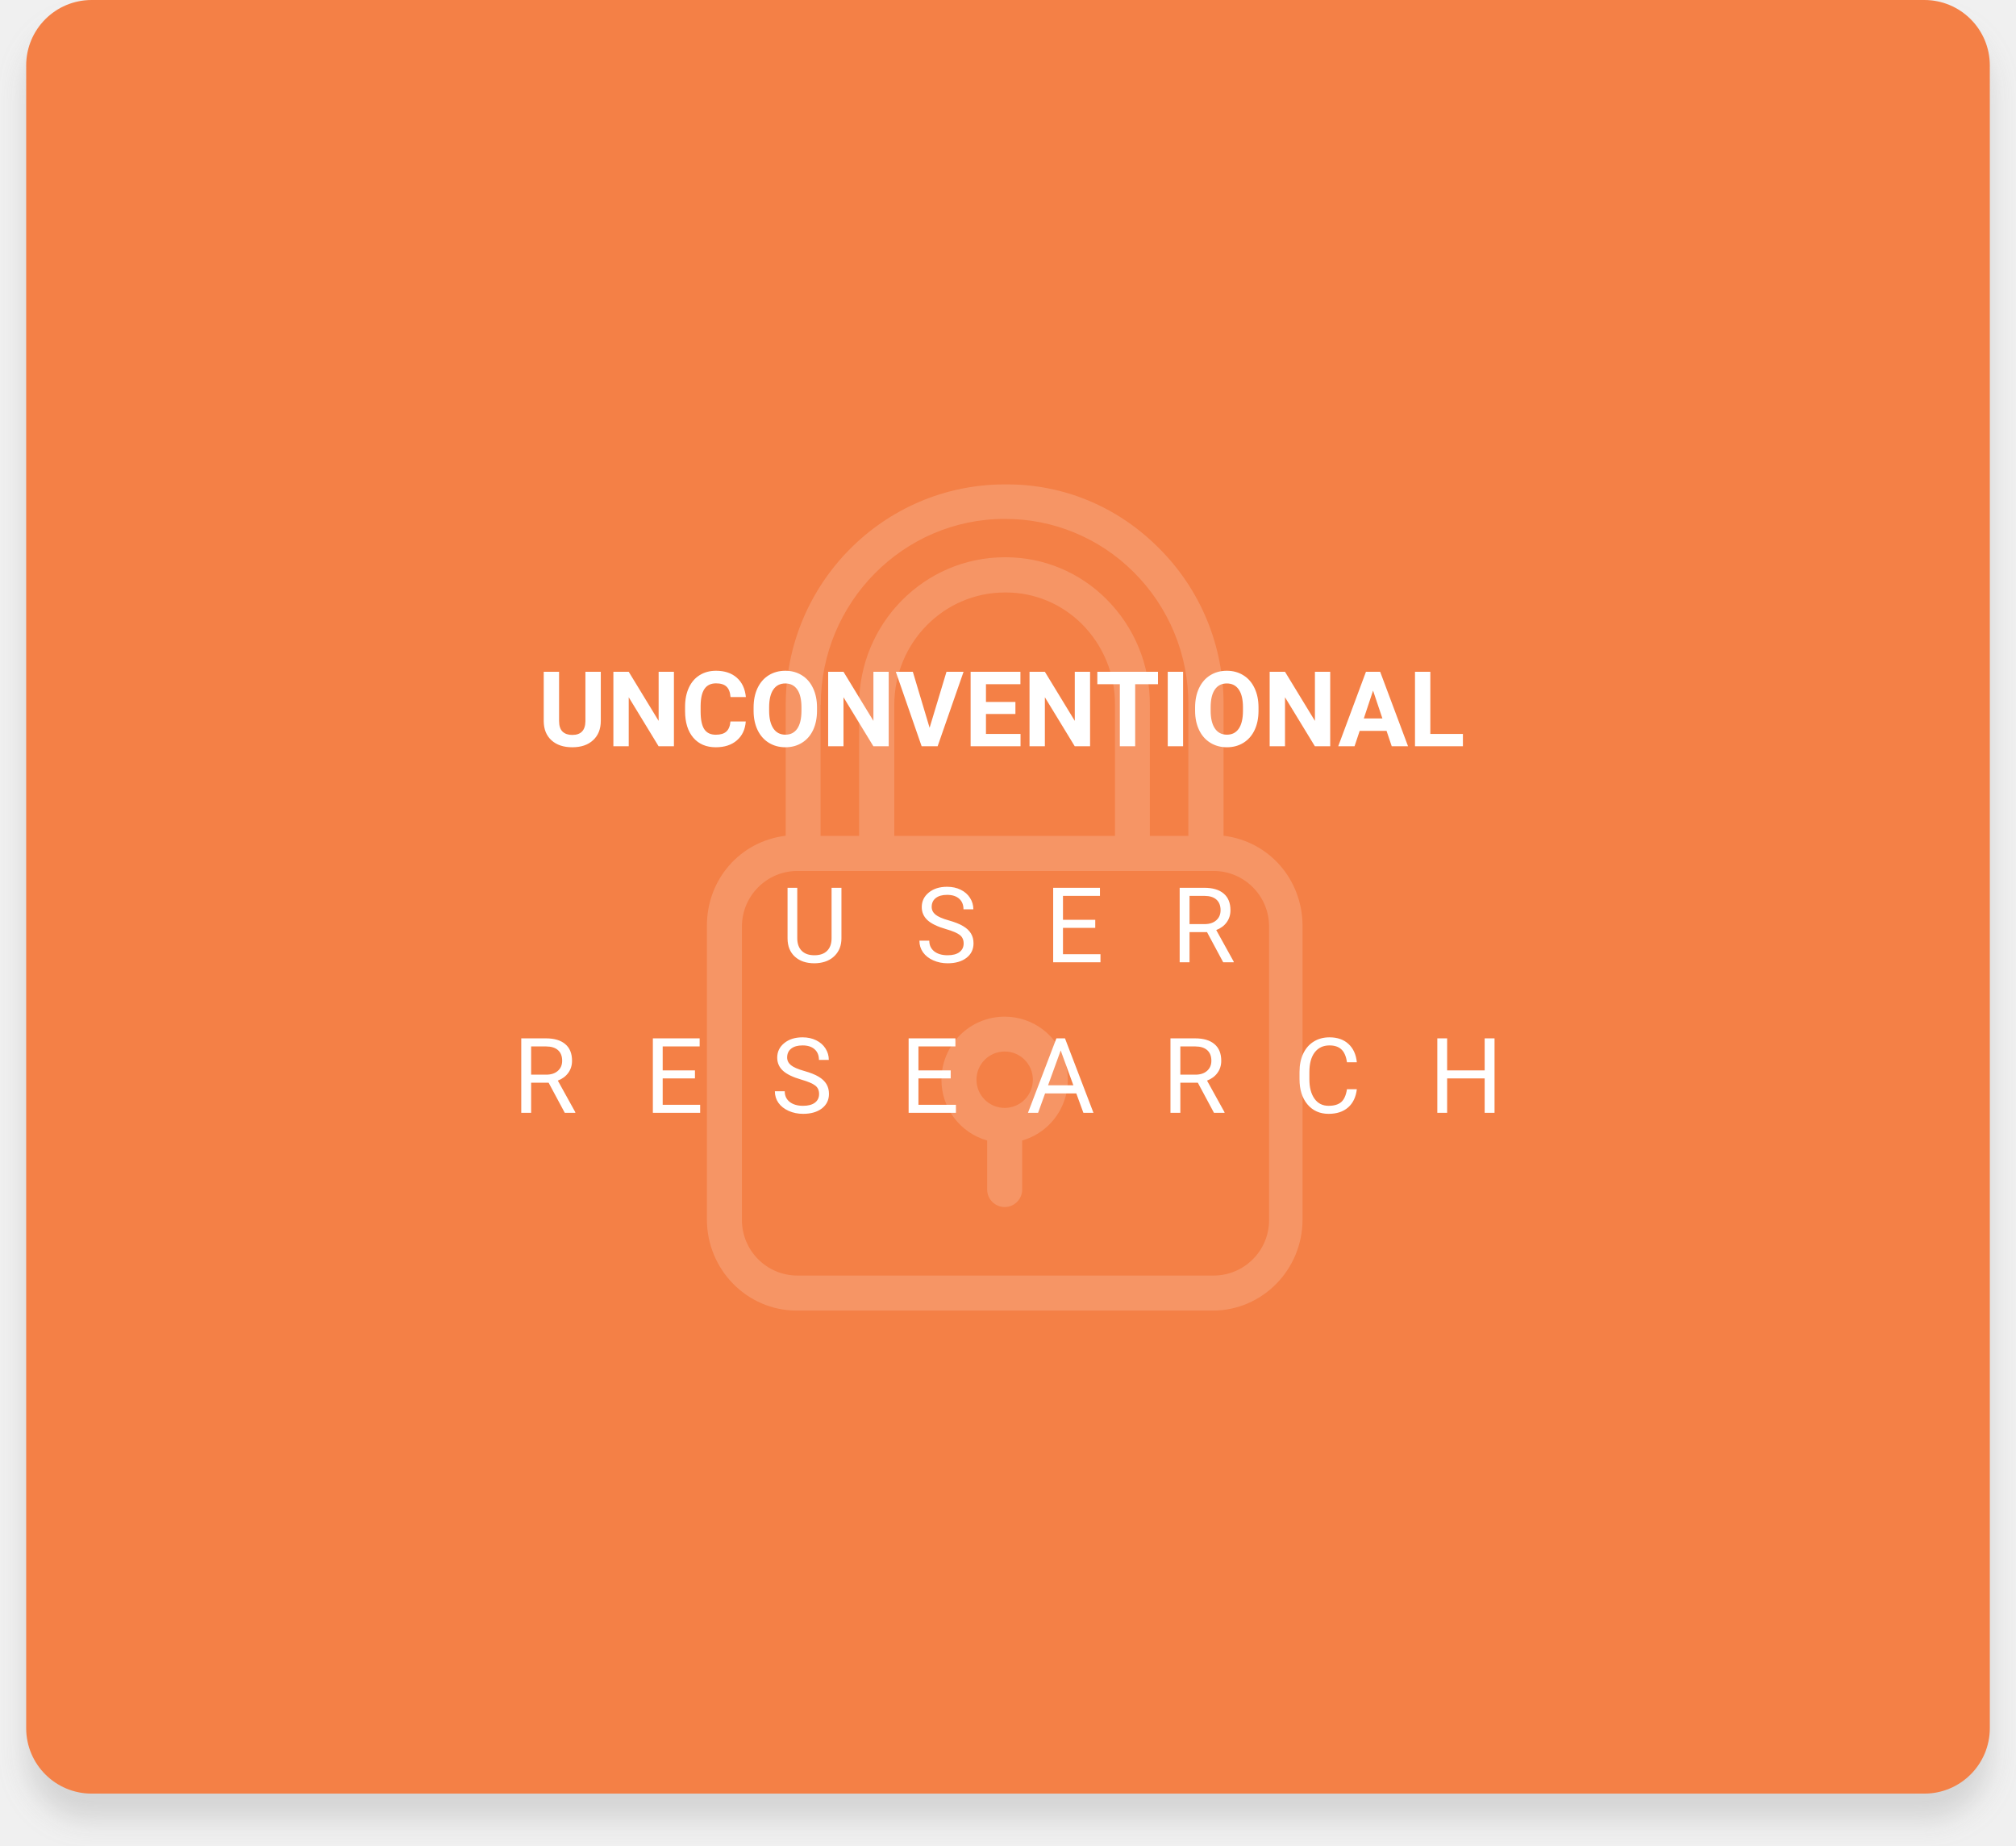
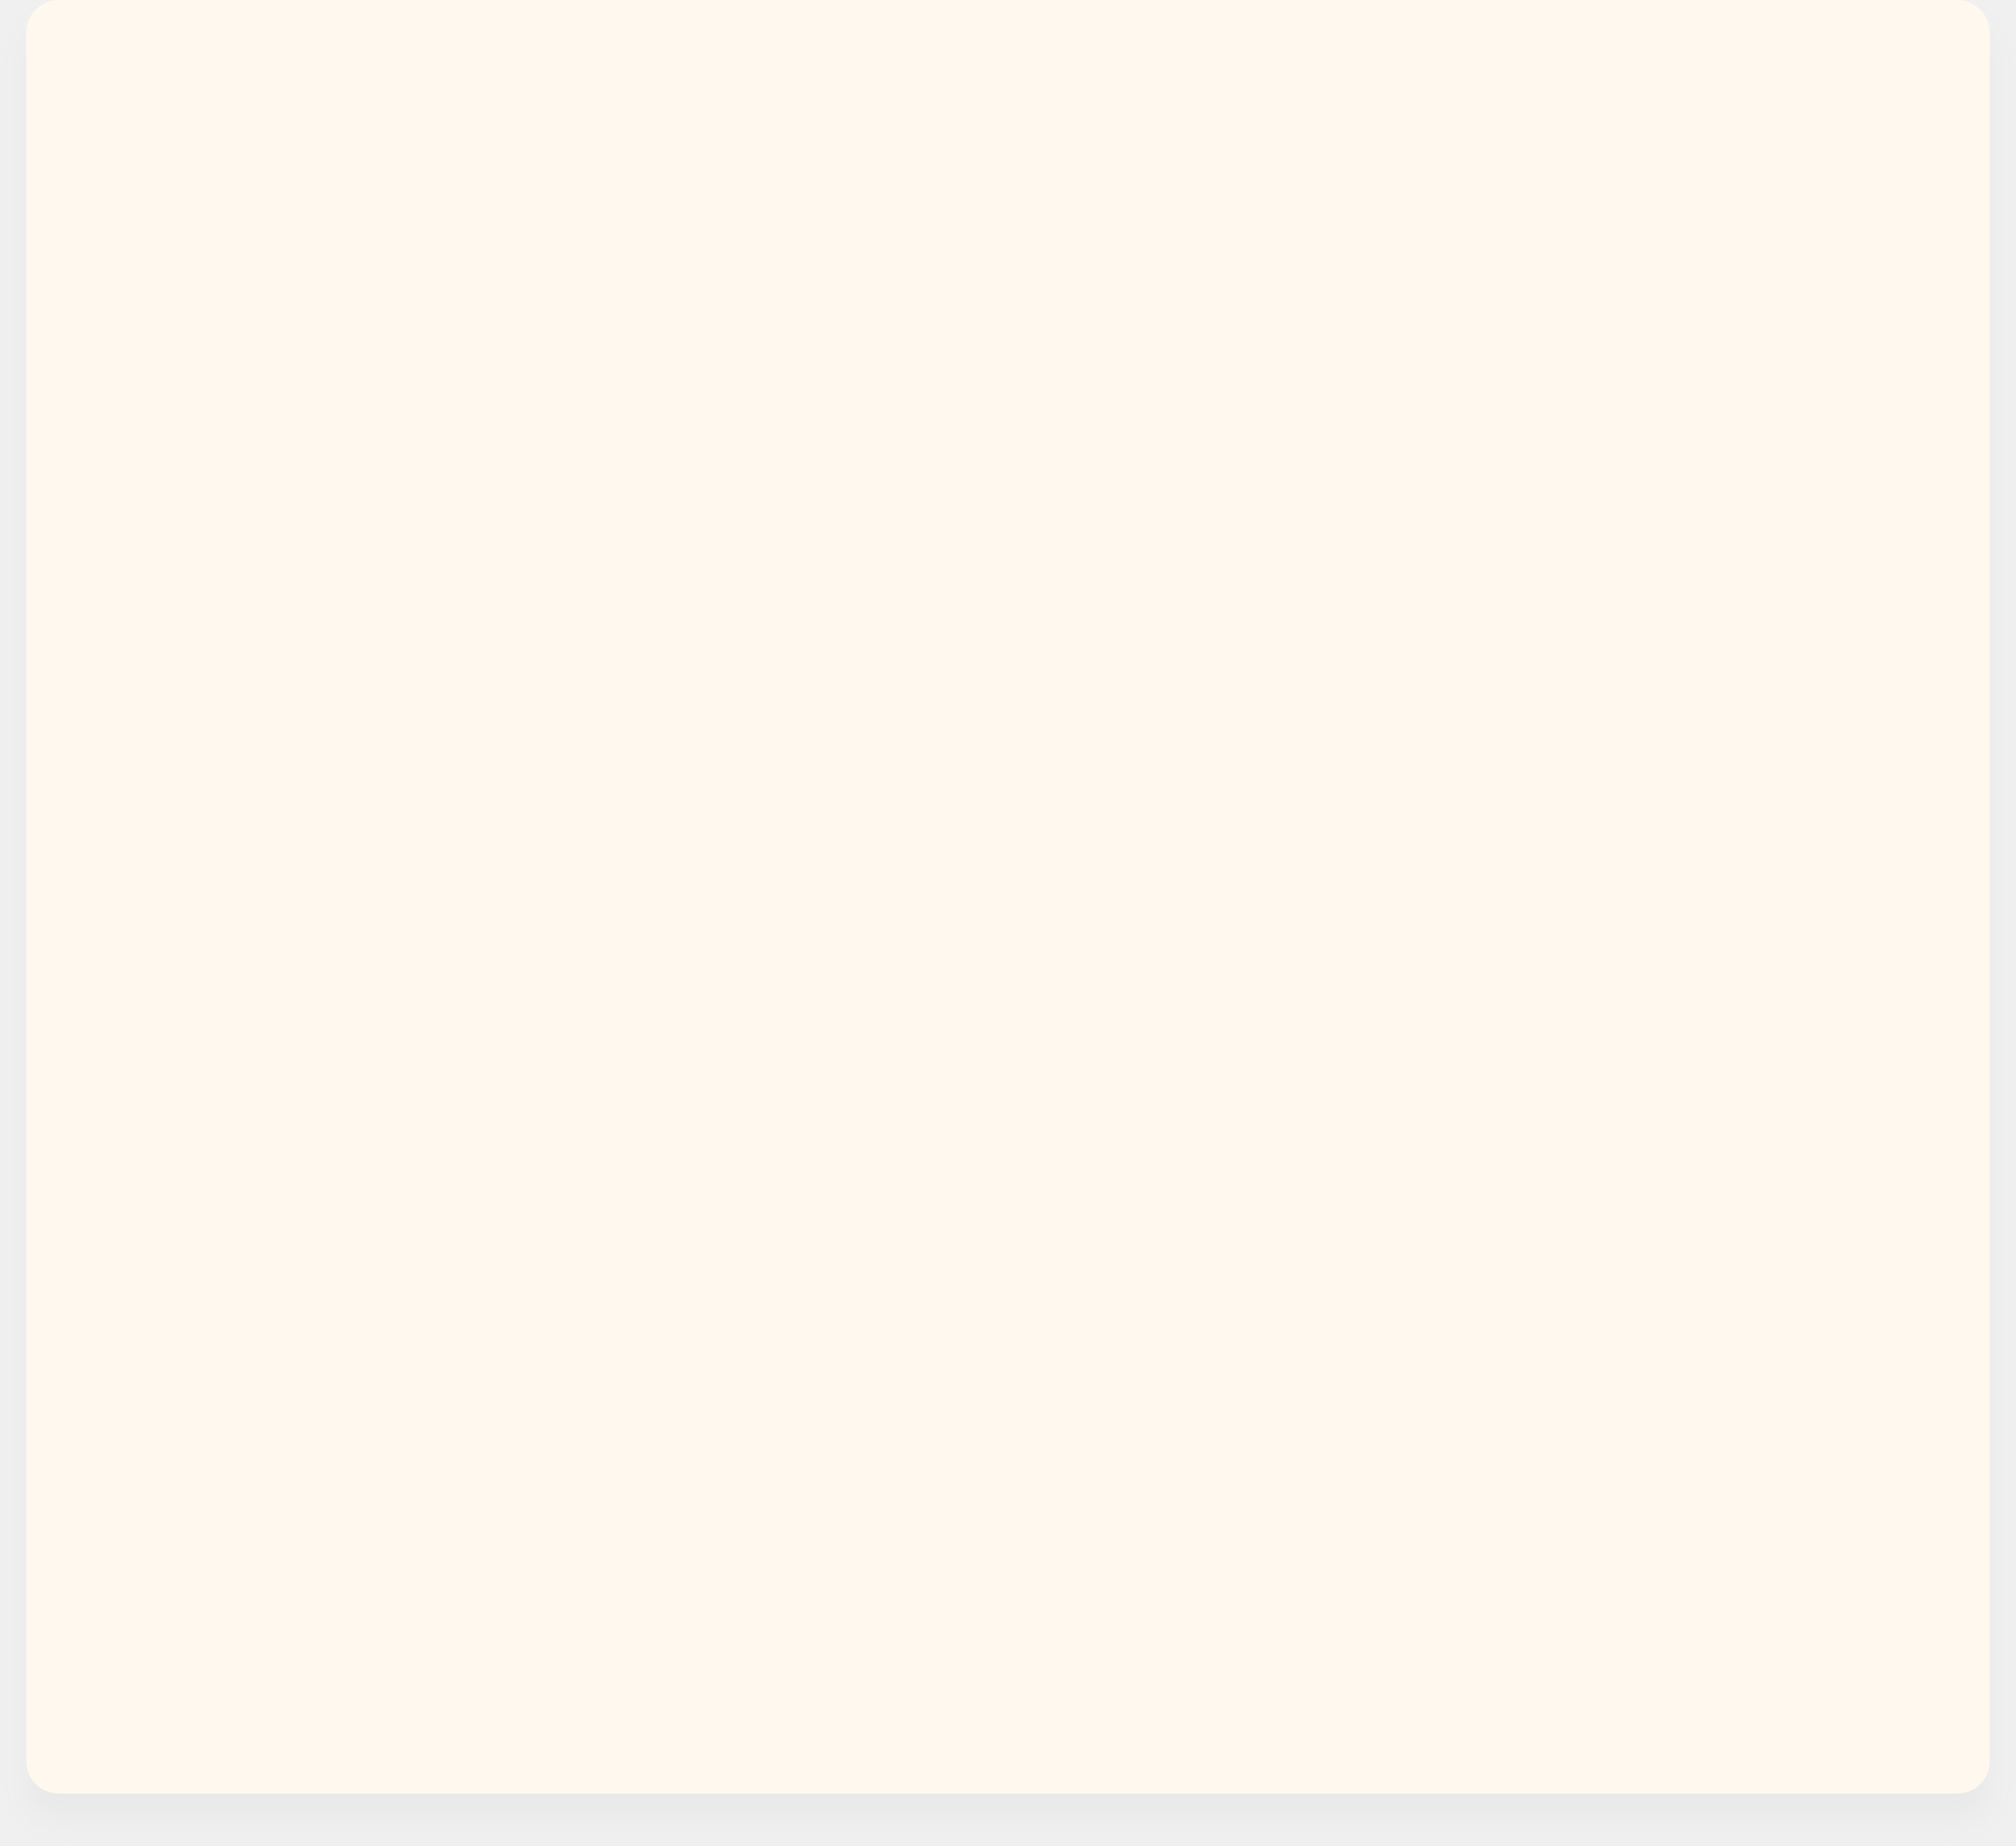
<svg xmlns="http://www.w3.org/2000/svg" width="308" height="282" viewBox="0 0 308 282" fill="none">
  <g filter="url(#filter0_d)">
-     <rect x="4" width="300" height="274" rx="10" fill="#F48046" />
+     <rect x="4" width="300" height="274" rx="5" fill="#FFF8EE" />
  </g>
-   <path d="M128.554 135.625V143.359C128.549 144.432 128.21 145.31 127.538 145.992C126.872 146.674 125.966 147.057 124.82 147.141L124.421 147.156C123.176 147.156 122.184 146.82 121.445 146.148C120.705 145.477 120.33 144.552 120.32 143.375V135.625H121.804V143.328C121.804 144.151 122.031 144.792 122.484 145.25C122.937 145.703 123.583 145.93 124.421 145.93C125.27 145.93 125.919 145.703 126.367 145.25C126.82 144.797 127.046 144.159 127.046 143.336V135.625H128.554ZM144.513 141.93C143.226 141.56 142.289 141.107 141.7 140.57C141.117 140.029 140.825 139.362 140.825 138.57C140.825 137.674 141.182 136.935 141.896 136.352C142.614 135.763 143.547 135.469 144.692 135.469C145.474 135.469 146.169 135.62 146.778 135.922C147.393 136.224 147.867 136.641 148.2 137.172C148.539 137.703 148.708 138.284 148.708 138.914H147.2C147.2 138.227 146.982 137.688 146.544 137.297C146.107 136.901 145.489 136.703 144.692 136.703C143.953 136.703 143.375 136.867 142.958 137.195C142.547 137.518 142.341 137.969 142.341 138.547C142.341 139.01 142.536 139.404 142.927 139.727C143.323 140.044 143.992 140.336 144.935 140.602C145.883 140.867 146.622 141.161 147.153 141.484C147.69 141.802 148.086 142.174 148.341 142.602C148.601 143.029 148.732 143.531 148.732 144.109C148.732 145.031 148.372 145.771 147.653 146.328C146.935 146.88 145.974 147.156 144.771 147.156C143.989 147.156 143.26 147.008 142.583 146.711C141.906 146.409 141.383 145.997 141.013 145.477C140.648 144.956 140.466 144.365 140.466 143.703H141.974C141.974 144.391 142.226 144.935 142.732 145.336C143.242 145.732 143.922 145.93 144.771 145.93C145.562 145.93 146.169 145.768 146.591 145.445C147.013 145.122 147.224 144.682 147.224 144.125C147.224 143.568 147.028 143.138 146.638 142.836C146.247 142.529 145.539 142.227 144.513 141.93ZM167.331 141.742H162.401V145.773H168.128V147H160.901V135.625H168.05V136.859H162.401V140.516H167.331V141.742ZM184.407 142.398H181.735V147H180.227V135.625H183.993C185.274 135.625 186.258 135.917 186.946 136.5C187.639 137.083 187.985 137.932 187.985 139.047C187.985 139.755 187.792 140.372 187.407 140.898C187.027 141.424 186.495 141.818 185.813 142.078L188.485 146.906V147H186.876L184.407 142.398ZM181.735 141.172H184.04C184.784 141.172 185.376 140.979 185.813 140.594C186.256 140.208 186.477 139.693 186.477 139.047C186.477 138.344 186.266 137.805 185.844 137.43C185.428 137.055 184.824 136.865 184.032 136.859H181.735V141.172ZM83.816 165.398H81.144V170H79.637V158.625H83.402C84.683 158.625 85.668 158.917 86.355 159.5C87.048 160.083 87.394 160.932 87.394 162.047C87.394 162.755 87.202 163.372 86.816 163.898C86.436 164.424 85.905 164.818 85.222 165.078L87.894 169.906V170H86.285L83.816 165.398ZM81.144 164.172H83.449C84.194 164.172 84.785 163.979 85.222 163.594C85.665 163.208 85.887 162.693 85.887 162.047C85.887 161.344 85.676 160.805 85.254 160.43C84.837 160.055 84.233 159.865 83.441 159.859H81.144V164.172ZM106.173 164.742H101.244V168.773H106.97V170H99.744V158.625H106.892V159.859H101.244V163.516H106.173V164.742ZM122.429 164.93C121.143 164.56 120.205 164.107 119.617 163.57C119.033 163.029 118.742 162.362 118.742 161.57C118.742 160.674 119.098 159.935 119.812 159.352C120.531 158.763 121.463 158.469 122.609 158.469C123.39 158.469 124.085 158.62 124.695 158.922C125.309 159.224 125.783 159.641 126.117 160.172C126.455 160.703 126.624 161.284 126.624 161.914H125.117C125.117 161.227 124.898 160.688 124.46 160.297C124.023 159.901 123.406 159.703 122.609 159.703C121.869 159.703 121.291 159.867 120.874 160.195C120.463 160.518 120.257 160.969 120.257 161.547C120.257 162.01 120.453 162.404 120.843 162.727C121.239 163.044 121.908 163.336 122.851 163.602C123.799 163.867 124.538 164.161 125.07 164.484C125.606 164.802 126.002 165.174 126.257 165.602C126.518 166.029 126.648 166.531 126.648 167.109C126.648 168.031 126.288 168.771 125.57 169.328C124.851 169.88 123.89 170.156 122.687 170.156C121.906 170.156 121.176 170.008 120.499 169.711C119.822 169.409 119.299 168.997 118.929 168.477C118.564 167.956 118.382 167.365 118.382 166.703H119.89C119.89 167.391 120.143 167.935 120.648 168.336C121.158 168.732 121.838 168.93 122.687 168.93C123.479 168.93 124.085 168.768 124.507 168.445C124.929 168.122 125.14 167.682 125.14 167.125C125.14 166.568 124.945 166.138 124.554 165.836C124.163 165.529 123.455 165.227 122.429 164.93ZM145.247 164.742H140.318V168.773H146.044V170H138.818V158.625H145.966V159.859H140.318V163.516H145.247V164.742ZM164.433 167.031H159.667L158.597 170H157.05L161.393 158.625H162.706L167.058 170H165.518L164.433 167.031ZM160.12 165.797H163.987L162.05 160.477L160.12 165.797ZM183.001 165.398H180.329V170H178.821V158.625H182.587C183.868 158.625 184.852 158.917 185.54 159.5C186.232 160.083 186.579 160.932 186.579 162.047C186.579 162.755 186.386 163.372 186.001 163.898C185.62 164.424 185.089 164.818 184.407 165.078L187.079 169.906V170H185.469L183.001 165.398ZM180.329 164.172H182.633C183.378 164.172 183.969 163.979 184.407 163.594C184.85 163.208 185.071 162.693 185.071 162.047C185.071 161.344 184.86 160.805 184.438 160.43C184.021 160.055 183.417 159.865 182.626 159.859H180.329V164.172ZM207.295 166.391C207.155 167.594 206.709 168.523 205.959 169.18C205.215 169.831 204.222 170.156 202.983 170.156C201.639 170.156 200.561 169.674 199.748 168.711C198.941 167.747 198.538 166.458 198.538 164.844V163.75C198.538 162.693 198.725 161.763 199.1 160.961C199.48 160.159 200.017 159.544 200.709 159.117C201.402 158.685 202.204 158.469 203.116 158.469C204.324 158.469 205.293 158.807 206.022 159.484C206.751 160.156 207.176 161.089 207.295 162.281H205.788C205.657 161.375 205.373 160.719 204.936 160.312C204.504 159.906 203.897 159.703 203.116 159.703C202.157 159.703 201.405 160.057 200.858 160.766C200.316 161.474 200.045 162.482 200.045 163.789V164.891C200.045 166.125 200.303 167.107 200.819 167.836C201.334 168.565 202.056 168.93 202.983 168.93C203.816 168.93 204.454 168.742 204.897 168.367C205.345 167.987 205.642 167.328 205.788 166.391H207.295ZM228.332 170H226.824V164.742H221.09V170H219.59V158.625H221.09V163.516H226.824V158.625H228.332V170Z" fill="white" />
-   <path d="M91.789 102.625V110.117C91.789 111.362 91.398 112.346 90.617 113.07C89.841 113.794 88.779 114.156 87.43 114.156C86.102 114.156 85.047 113.805 84.266 113.102C83.484 112.398 83.086 111.432 83.07 110.203V102.625H85.414V110.133C85.414 110.878 85.591 111.422 85.945 111.766C86.305 112.104 86.799 112.273 87.43 112.273C88.747 112.273 89.417 111.581 89.438 110.195V102.625H91.789ZM102.961 114H100.617L96.055 106.516V114H93.711V102.625H96.055L100.625 110.125V102.625H102.961V114ZM113.938 110.211C113.849 111.435 113.396 112.398 112.578 113.102C111.766 113.805 110.693 114.156 109.359 114.156C107.901 114.156 106.753 113.667 105.914 112.688C105.081 111.703 104.664 110.354 104.664 108.641V107.945C104.664 106.852 104.857 105.888 105.242 105.055C105.628 104.221 106.177 103.583 106.891 103.141C107.609 102.693 108.443 102.469 109.391 102.469C110.703 102.469 111.76 102.82 112.562 103.523C113.365 104.227 113.828 105.214 113.953 106.484H111.609C111.552 105.75 111.346 105.219 110.992 104.891C110.643 104.557 110.109 104.391 109.391 104.391C108.609 104.391 108.023 104.672 107.633 105.234C107.247 105.792 107.049 106.659 107.039 107.836V108.695C107.039 109.924 107.224 110.823 107.594 111.391C107.969 111.958 108.557 112.242 109.359 112.242C110.083 112.242 110.622 112.078 110.977 111.75C111.336 111.417 111.542 110.904 111.594 110.211H113.938ZM124.82 108.57C124.82 109.69 124.622 110.672 124.227 111.516C123.831 112.359 123.263 113.01 122.523 113.469C121.789 113.927 120.945 114.156 119.992 114.156C119.049 114.156 118.208 113.93 117.469 113.477C116.729 113.023 116.156 112.378 115.75 111.539C115.344 110.695 115.138 109.727 115.133 108.633V108.07C115.133 106.951 115.333 105.966 115.734 105.117C116.141 104.263 116.711 103.609 117.445 103.156C118.185 102.698 119.029 102.469 119.977 102.469C120.924 102.469 121.766 102.698 122.5 103.156C123.24 103.609 123.81 104.263 124.211 105.117C124.617 105.966 124.82 106.948 124.82 108.062V108.57ZM122.445 108.055C122.445 106.862 122.232 105.956 121.805 105.336C121.378 104.716 120.768 104.406 119.977 104.406C119.19 104.406 118.583 104.714 118.156 105.328C117.729 105.938 117.513 106.833 117.508 108.016V108.57C117.508 109.732 117.721 110.633 118.148 111.273C118.576 111.914 119.19 112.234 119.992 112.234C120.779 112.234 121.383 111.927 121.805 111.312C122.227 110.693 122.44 109.792 122.445 108.609V108.055ZM135.773 114H133.43L128.867 106.516V114H126.523V102.625H128.867L133.438 110.125V102.625H135.773V114ZM142.023 111.18L144.602 102.625H147.211L143.25 114H140.805L136.859 102.625H139.461L142.023 111.18ZM155.133 109.07H150.633V112.117H155.914V114H148.289V102.625H155.898V104.523H150.633V107.234H155.133V109.07ZM166.539 114H164.195L159.633 106.516V114H157.289V102.625H159.633L164.203 110.125V102.625H166.539V114ZM176.914 104.523H173.43V114H171.086V104.523H167.648V102.625H176.914V104.523ZM180.75 114H178.406V102.625H180.75V114ZM192.273 108.57C192.273 109.69 192.076 110.672 191.68 111.516C191.284 112.359 190.716 113.01 189.977 113.469C189.242 113.927 188.398 114.156 187.445 114.156C186.503 114.156 185.661 113.93 184.922 113.477C184.182 113.023 183.609 112.378 183.203 111.539C182.797 110.695 182.591 109.727 182.586 108.633V108.07C182.586 106.951 182.786 105.966 183.188 105.117C183.594 104.263 184.164 103.609 184.898 103.156C185.638 102.698 186.482 102.469 187.43 102.469C188.378 102.469 189.219 102.698 189.953 103.156C190.693 103.609 191.263 104.263 191.664 105.117C192.07 105.966 192.273 106.948 192.273 108.062V108.57ZM189.898 108.055C189.898 106.862 189.685 105.956 189.258 105.336C188.831 104.716 188.221 104.406 187.43 104.406C186.643 104.406 186.036 104.714 185.609 105.328C185.182 105.938 184.966 106.833 184.961 108.016V108.57C184.961 109.732 185.174 110.633 185.602 111.273C186.029 111.914 186.643 112.234 187.445 112.234C188.232 112.234 188.836 111.927 189.258 111.312C189.68 110.693 189.893 109.792 189.898 108.609V108.055ZM203.227 114H200.883L196.32 106.516V114H193.977V102.625H196.32L200.891 110.125V102.625H203.227V114ZM211.836 111.656H207.727L206.945 114H204.453L208.688 102.625H210.859L215.117 114H212.625L211.836 111.656ZM208.359 109.758H211.203L209.773 105.5L208.359 109.758ZM218.523 112.117H223.5V114H216.18V102.625H218.523V112.117Z" fill="white" />
-   <path d="M186.933 127.674V107.687C186.986 98.643 183.374 89.947 176.926 83.606C170.691 77.398 162.53 74 153.888 74C153.754 74 153.594 74 153.46 74C135.024 74.027 120.041 89.118 120.041 107.687V127.674C113.084 128.504 108 134.337 108 141.4V186.298C108 193.924 114.101 200.212 121.726 200.212H185.274C192.899 200.212 199 193.924 199 186.298V141.4C198.973 134.363 193.889 128.504 186.933 127.674ZM125.365 107.687H125.392C125.392 92.061 137.994 79.271 153.487 79.271H153.513C160.872 79.244 167.935 82.161 173.153 87.352C178.585 92.73 181.608 100.061 181.555 107.687V127.701H175.668V107.687C175.722 101.613 173.313 95.78 169.006 91.499C164.939 87.432 159.427 85.131 153.674 85.131H153.513C141.205 85.131 131.252 95.245 131.252 107.66V127.701H125.365V107.687ZM170.343 107.687V127.701H136.63V107.687C136.63 98.215 144.175 90.509 153.54 90.509H153.701C158.035 90.509 162.209 92.248 165.286 95.325C168.551 98.59 170.397 103.058 170.343 107.687ZM193.889 186.379C193.889 191.061 190.09 194.861 185.408 194.861H121.833C117.151 194.861 113.351 191.061 113.351 186.379V141.534C113.351 136.852 117.151 133.052 121.833 133.052H185.408C190.09 133.052 193.889 136.852 193.889 141.534V186.379Z" fill="white" fill-opacity="0.17" />
-   <path d="M162.749 162.294C161.572 158.147 157.799 155.311 153.491 155.311C148.167 155.311 143.832 159.618 143.832 164.97C143.832 169.278 146.668 173.05 150.816 174.228V181.72C150.816 183.191 152.02 184.395 153.491 184.395C154.963 184.395 156.167 183.191 156.167 181.72V174.228C161.277 172.756 164.248 167.405 162.749 162.294ZM153.491 169.251C151.11 169.251 149.183 167.324 149.183 164.943C149.183 162.562 151.11 160.635 153.491 160.635C155.873 160.635 157.799 162.562 157.799 164.943C157.799 167.324 155.873 169.251 153.491 169.251Z" fill="white" fill-opacity="0.17" />
  <defs>
    <filter id="filter0_d" x="0" y="0" width="308" height="282" filterUnits="userSpaceOnUse" color-interpolation-filters="sRGB">
      <feFlood flood-opacity="0" result="BackgroundImageFix" />
      <feColorMatrix in="SourceAlpha" type="matrix" values="0 0 0 0 0 0 0 0 0 0 0 0 0 0 0 0 0 0 127 0" />
      <feOffset dy="4" />
      <feGaussianBlur stdDeviation="2" />
-       <feColorMatrix type="matrix" values="0 0 0 0 0.517 0 0 0 0 0.517 0 0 0 0 0.517 0 0 0 0.25 0" />
+       <feColorMatrix type="matrix" values="0 0 0 0 0.883 0 0 0 0 0.883 0 0 0 0 0.883 0 0 0 0.47 0" />
      <feBlend mode="normal" in2="BackgroundImageFix" result="effect1_dropShadow" />
      <feBlend mode="normal" in="SourceGraphic" in2="effect1_dropShadow" result="shape" />
    </filter>
  </defs>
</svg>
